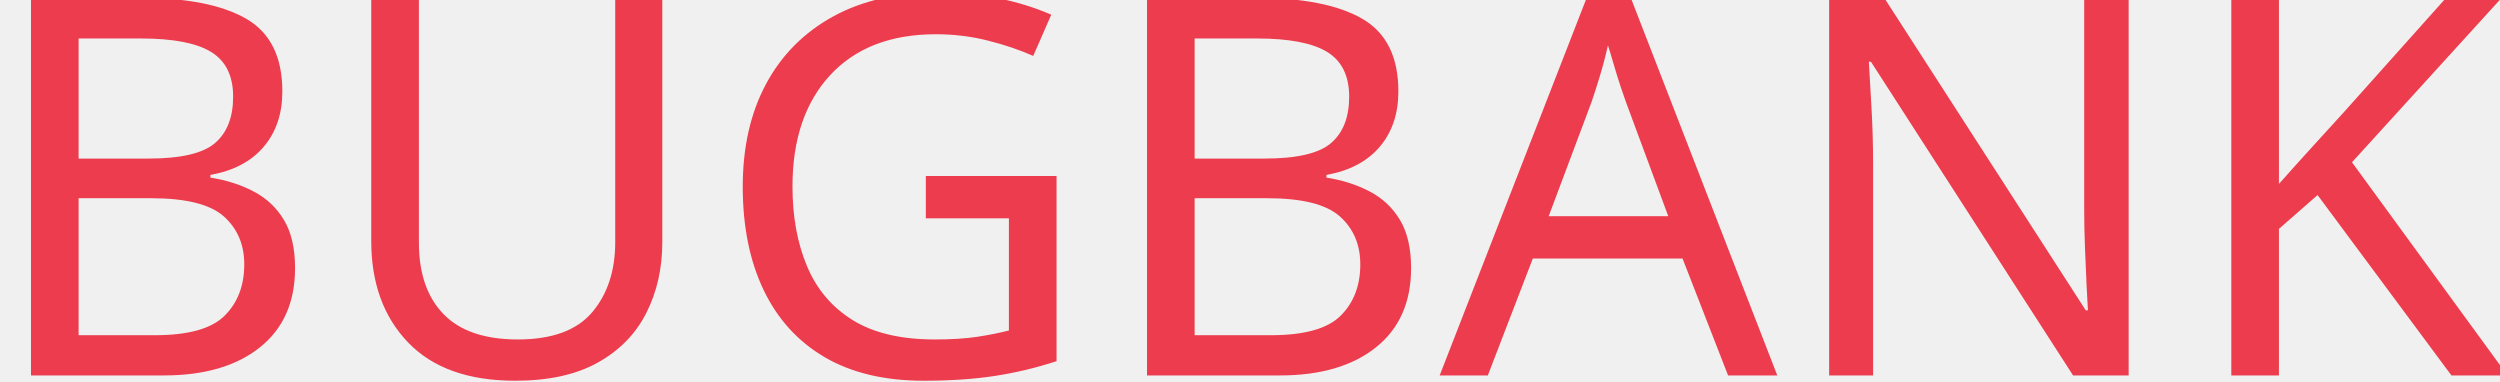
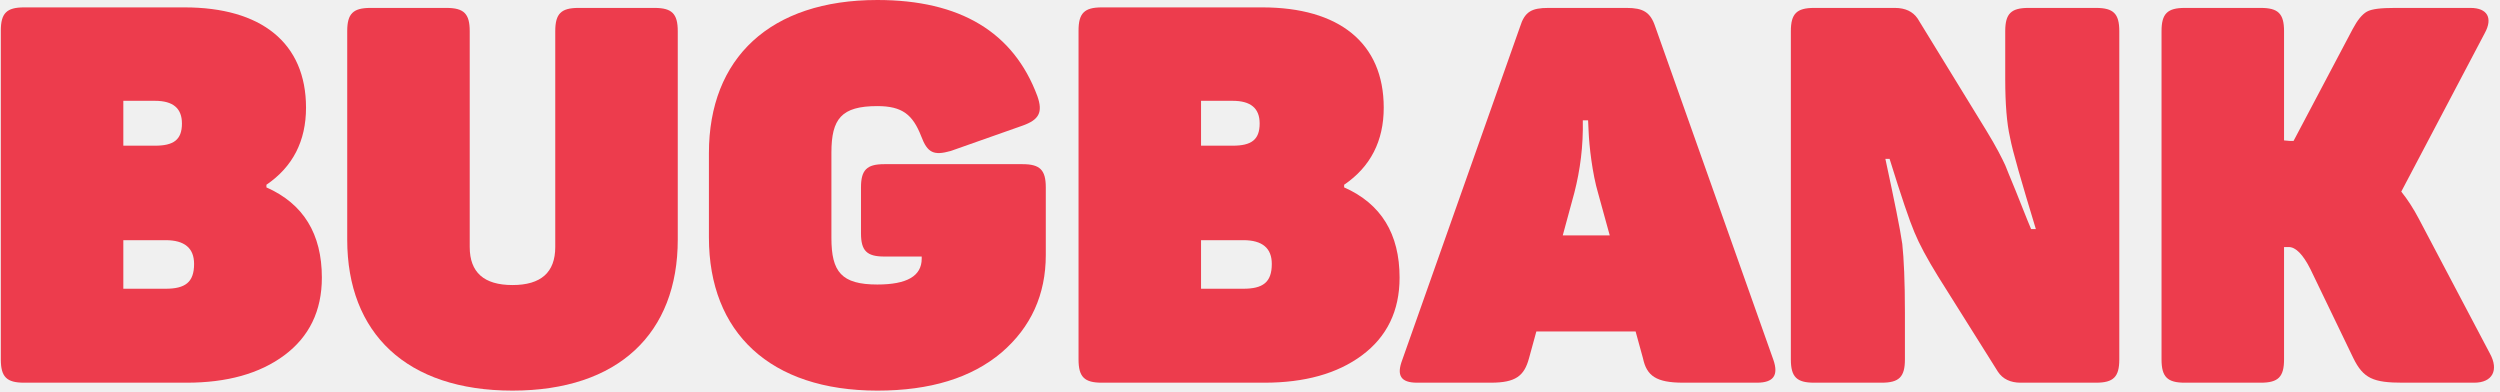
- <svg xmlns="http://www.w3.org/2000/svg" version="1.1" x="0px" y="0px" width="1106.319px" height="168.619px" viewBox="0 0 1106.319 168.619" enable-background="new 0 0 1106.319 168.619" xml:space="preserve">
-   <g id="Layer_1" display="none">
-     <g id="Layer_4">
-       <path display="inline" fill="#EE3C4D" d="M372,240.375V118.856c0,0,0.034-15.669,11.622-25.79    c7.392-6.454,12.871-7.347,14.563-7.851c1.691-0.504,4.146,0.047,7.684-14.941c3.537-14.988,72.131,0,72.131,0v167.884    L372,240.375z" />
-       <path display="inline" fill="#EE3C4D" d="M583,240.375V118.856c0,0,0.262-15.669-11.326-25.79    c-7.395-6.454-12.724-7.347-14.418-7.851c-1.691-0.504-4.865,0.047-8.402-14.941c-3.537-14.988-72.854,0-72.854,0v167.884    L583,240.375z" />
-       <g id="Layer_3" display="inline">
-         <path fill="#EE3C4D" d="M583.148,240.562c0,58.489-47.416,105.904-105.903,105.904c-58.489,0-105.904-47.417-105.904-105.904     c0-2.445,0.082-4.868,0.245-7.271c3.736-55.098,49.614-98.633,105.659-98.633C535.732,134.658,583.148,182.074,583.148,240.562z" />
+ <svg xmlns="http://www.w3.org/2000/svg" version="1.1" x="0px" y="0px" width="1108.66px" height="173.75px" viewBox="0 0 1108.66 173.75" enable-background="new 0 0 1108.66 173.75" xml:space="preserve">
+   <g id="Layer_1">
+     <g id="Layer_1_1_" display="none">
+       <g id="Layer_4" display="inline">
+         <path fill="#EE3C4D" d="M372,240.375v-121.52c0,0,0.034-15.668,11.622-25.789c7.392-6.456,12.871-7.349,14.563-7.853     c1.689-0.504,4.146,0.047,7.684-14.941c3.537-14.988,72.131,0,72.131,0v167.884L372,240.375z" />
+         <path fill="#EE3C4D" d="M583,240.375v-121.52c0,0,0.262-15.668-11.326-25.789c-7.395-6.456-12.723-7.349-14.418-7.853     c-1.691-0.504-4.865,0.047-8.402-14.941c-3.535-14.988-72.854,0-72.854,0v167.884L583,240.375z" />
+         <g id="Layer_3">
+           <path fill="#EE3C4D" d="M583.148,240.563c0,58.488-47.416,105.903-105.903,105.903c-58.489,0-105.904-47.417-105.904-105.903      c0-2.444,0.082-4.869,0.245-7.271c3.736-55.099,49.614-98.633,105.659-98.633C535.732,134.658,583.148,182.074,583.148,240.563z      " />
+         </g>
      </g>
-     </g>
-     <g id="Layer_2">
-       <circle display="inline" fill="#EE3C4D" cx="477.467" cy="93.066" r="75.834" />
-     </g>
-     <g id="Layer_5">
-       <path display="inline" fill="#EE3C4D" stroke="#EE3C4D" stroke-width="5" stroke-miterlimit="10" d="M372,151.994    c0,0-36.426-24.457-44.742-32.772c-8.316-8.316-8.758-17.219-8.758-17.219V55.371c0,0,0.49-13.16,12.972-13.16    c12.484,0,13.339,13.382,13.339,13.382s0.41,32.96,0.455,40.276c0.044,7.318,2.43,7.968,2.43,7.968l3.252,2.679l21.525,15.076    L372,151.994z" />
-       <path display="inline" fill="#EE3C4D" stroke="#EE3C4D" stroke-width="5" stroke-miterlimit="10" d="M295.903,237.169    c-6.091-10.711,2.563-16.629,2.563-16.629L369.5,179.5v26.803l-60.363,35.178C309.137,241.48,300.288,244.881,295.903,237.169z" />
-       <path display="inline" fill="#EE3C4D" stroke="#EE3C4D" stroke-width="5" stroke-miterlimit="10" d="M375.93,240.21    c0,0-41.831,28.096-51.385,37.649c-9.554,9.553-10.045,19.782-10.045,19.782v56.571c0,0,0.547,15.119,14.887,15.119    c14.342,0,15.316-15.375,15.316-15.375s0.466-40.865,0.518-49.27c0.051-8.408,2.79-9.154,2.79-9.154l3.735-3.078l24.728-17.32    L375.93,240.21z" />
-       <path display="inline" fill="#EE3C4D" stroke="#EE3C4D" stroke-width="5" stroke-miterlimit="10" d="M580.205,151.994    c0,0,36.323-24.457,44.64-32.772c8.316-8.316,8.655-17.219,8.655-17.219V55.371c0,0-0.387-13.16-12.869-13.16    c-12.484,0-13.289,13.382-13.289,13.382s-0.384,32.96-0.429,40.276c-0.044,7.318-2.417,7.968-2.417,7.968l-3.246,2.679    l-21.521,15.076L580.205,151.994z" />
-       <path display="inline" fill="#EE3C4D" stroke="#EE3C4D" stroke-width="5" stroke-miterlimit="10" d="M656.302,237.169    c6.091-10.711-2.665-16.629-2.665-16.629L582.5,179.5v26.803l60.466,35.178C642.966,241.48,651.917,244.881,656.302,237.169z" />
-       <path display="inline" fill="#EE3C4D" stroke="#EE3C4D" stroke-width="5" stroke-miterlimit="10" d="M576.275,240.21    c0,0,41.729,28.096,51.281,37.649c9.554,9.553,9.942,19.781,9.942,19.781v56.57c0,0-0.444,15.119-14.784,15.119    c-14.342,0-15.265-15.373-15.265-15.373s-0.441-40.866-0.493-49.271c-0.051-8.408-2.776-9.154-2.776-9.154l-3.729-3.078    l-24.726-17.32L576.275,240.21z" />
-     </g>
-     <g id="Layer_8">
-       <path display="inline" fill="#EE3C4D" stroke="#EE3C4D" stroke-width="5" stroke-miterlimit="10" d="M452.817,21.332    L426.613-5.984c0,0-9.719-8.114,0-17.833c8.091-8.092,18.842,4.095,18.842,4.095l32.778,31.799l33.693-34.508    c0,0,8.227-9.062,15.999-1.289c7.772,7.774,1.536,16.007-0.99,18.534c-2.526,2.528-25.378,26.327-25.378,26.327L452.817,21.332z" />
-     </g>
-     <g id="Layer_9" display="inline">
-       <path fill="#EE3C4D" d="M364,252.691V139.009c0,0,0.007-14.659,10.849-24.126c6.915-6.038,12.03-6.874,13.611-7.345    c1.583-0.471,3.814,0.044,7.125-13.977c3.308-14.022,67.415,0,67.415,0v157.058L364,252.691z" />
-       <path fill="#EE3C4D" d="M562,252.691V139.009c0,0-0.082-14.659-10.922-24.126c-6.918-6.038-12.067-6.874-13.652-7.345    c-1.583-0.471-4.757,0.044-8.065-13.977c-3.311-14.022-68.359,0-68.359,0v157.058L562,252.691z" />
-       <path fill="#EE3C4D" d="M561.485,252.866c0,54.717-44.358,99.075-99.075,99.075s-99.075-44.357-99.075-99.075    c0-2.287,0.077-4.554,0.229-6.802c3.495-51.544,46.415-92.272,98.845-92.272C517.127,153.792,561.485,198.149,561.485,252.866z" />
-       <circle fill="#EE3C4D" cx="462.618" cy="114.883" r="70.943" />
-       <path fill="#EE3C4D" stroke="#EE3C4D" stroke-width="5" stroke-miterlimit="10" d="M363.953,170.009    c0,0-34.278-22.879-42.059-30.659c-7.781-7.78-8.395-16.108-8.395-16.108V79.618c0,0,0.659-12.311,12.337-12.311    c11.68,0,12.58,12.52,12.58,12.52s0.434,30.834,0.476,37.679c0.042,6.847,2.299,7.455,2.299,7.455l3.054,2.506l20.144,14.104    L363.953,170.009z" />
-       <path fill="#EE3C4D" stroke="#EE3C4D" stroke-width="5" stroke-miterlimit="10" d="M292.763,249.692    c-5.698-10.02,2.34-15.557,2.34-15.557l66.396-38.394v25.074l-56.413,32.909C305.087,253.725,296.865,256.907,292.763,249.692z" />
-       <path fill="#EE3C4D" stroke="#EE3C4D" stroke-width="5" stroke-miterlimit="10" d="M367.629,252.537    c0,0-39.464,26.284-48.401,35.222s-9.728,18.505-9.728,18.505v52.921c0,0,0.842,14.146,14.257,14.146    c13.417,0,14.494-14.383,14.494-14.383s0.519-38.23,0.567-46.092c0.048-7.865,2.652-8.564,2.652-8.564l3.514-2.879l23.144-16.202    L367.629,252.537z" />
-       <path fill="#EE3C4D" stroke="#EE3C4D" stroke-width="5" stroke-miterlimit="10" d="M558.73,170.009    c0,0,33.937-22.879,41.717-30.659c7.779-7.78,8.053-16.108,8.053-16.108V79.618c0,0-0.318-12.311-11.995-12.311    c-11.68,0-12.41,12.52-12.41,12.52s-0.347,30.834-0.39,37.679c-0.041,6.847-2.256,7.455-2.256,7.455l-3.033,2.506l-20.133,14.104    L558.73,170.009z" />
-       <path fill="#EE3C4D" stroke="#EE3C4D" stroke-width="5" stroke-miterlimit="10" d="M629.92,249.692    c5.697-10.02-2.182-15.557-2.182-15.557L561.5,195.742v25.074l56.255,32.909C617.755,253.725,625.818,256.907,629.92,249.692z" />
-       <path fill="#EE3C4D" stroke="#EE3C4D" stroke-width="5" stroke-miterlimit="10" d="M555.054,252.537    c0,0,38.624,26.284,47.561,35.222c8.938,8.938,8.887,18.505,8.887,18.505v52.921c0,0,0,14.146-13.416,14.146    s-14.072-14.383-14.072-14.383s-0.309-38.23-0.356-46.092c-0.048-7.865-2.545-8.564-2.545-8.564l-3.462-2.879l-23.118-16.202    L555.054,252.537z" />
-       <path fill="#EE3C4D" stroke="#EE3C4D" stroke-width="5" stroke-miterlimit="10" d="M439.557,47.774L415.044,22.22    c0,0-9.092-7.591,0-16.683c7.569-7.57,17.626,3.831,17.626,3.831l30.664,29.749l31.521-32.283c0,0,7.695-8.478,14.968-1.206    c7.271,7.273,1.438,14.975-0.927,17.339c-2.363,2.365-23.74,24.629-23.74,24.629L439.557,47.774z" />
-     </g>
-     <g id="Layer_11" display="inline">
-       <polygon fill="#FFFFFF" points="453.655,108.952 477,108.952 477,223.549 549.526,307.213 534.188,325.089 464.989,245.017     394.7,326.961 379.112,308.706 453.417,222.19   " />
-     </g>
-     <g id="Layer_7" display="inline">
-       <g>
-         <path fill="#EE3C4D" d="M120.633,1.788c89.502,0,134.902,25.294,134.902,115.445c0,23.348-3.243,46.696-25.943,62.262     c24.646,15.565,42.157,42.157,42.157,75.882c0,89.501-45.4,114.796-134.902,114.796H26.591C11.675,370.173,0,357.851,0,342.933     V28.379C0,12.813,11.675,1.788,26.591,1.788H120.633z M94.691,89.993v51.885h26.591c20.754,0,39.563-2.594,39.563-27.24     c0-22.051-18.809-24.646-39.563-24.646L94.691,89.993L94.691,89.993z M177.059,254.729c0-20.754-18.16-23.997-39.562-23.997     H94.691v51.885h42.806C158.899,282.617,177.059,278.077,177.059,254.729z" />
+       <g id="Layer_2" display="inline">
+         <circle fill="#EE3C4D" cx="477.467" cy="93.066" r="75.834" />
      </g>
-       <g>
-         <path fill="#EE3C4D" d="M919.271,155.629c14.791,0,26.366,10.29,26.366,25.081v160.774c0,15.436-11.575,26.367-26.366,26.367     H902.55c-12.219,0-20.579-7.719-27.651-17.363c-18.65,18.648-51.448,20.58-59.165,20.58     c-87.462,0-165.276-46.947-165.276-183.284C650.457,35.371,728.271,0,815.732,0c27.011,0,73.957,9.646,104.824,27.653     c7.719,4.501,14.148,14.148,14.148,24.438c0,3.859-3.216,7.717-16.721,37.943c-4.502,10.933-12.22,12.862-21.865,12.862     c-3.858,0-9.003-2.572-12.219-3.858c-19.293-8.36-50.806-11.576-63.668-11.576c-23.15,0-75.885,5.788-75.885,100.323     c0,50.162,27.653,96.465,77.814,96.465c7.074,0,20.579-0.643,29.582-5.145v-39.229H825.38c-14.792,0-25.725-10.29-25.725-26.367     V180.71c0-14.792,10.933-25.081,25.725-25.081H919.271z" />
+       <g id="Layer_5" display="inline">
+         <path fill="#EE3C4D" stroke="#EE3C4D" stroke-width="5" stroke-miterlimit="10" d="M372,151.994c0,0-36.426-24.457-44.742-32.771     c-8.316-8.315-8.758-17.22-8.758-17.22V55.371c0,0,0.49-13.16,12.972-13.16c12.484,0,13.339,13.382,13.339,13.382     s0.41,32.96,0.455,40.276c0.044,7.318,2.43,7.968,2.43,7.968l3.252,2.679l21.525,15.076L372,151.994z" />
+         <path fill="#EE3C4D" stroke="#EE3C4D" stroke-width="5" stroke-miterlimit="10" d="M295.903,237.169     c-6.091-10.711,2.563-16.629,2.563-16.629L369.5,179.5v26.803l-60.363,35.178C309.137,241.48,300.288,244.881,295.903,237.169z" />
+         <path fill="#EE3C4D" stroke="#EE3C4D" stroke-width="5" stroke-miterlimit="10" d="M375.93,240.21     c0,0-41.831,28.097-51.385,37.649c-9.554,9.553-10.045,19.781-10.045,19.781v56.57c0,0,0.547,15.119,14.887,15.119     c14.342,0,15.316-15.375,15.316-15.375s0.466-40.865,0.518-49.271c0.051-8.408,2.79-9.152,2.79-9.152l3.735-3.078l24.728-17.32     L375.93,240.21z" />
+         <path fill="#EE3C4D" stroke="#EE3C4D" stroke-width="5" stroke-miterlimit="10" d="M580.205,151.994     c0,0,36.324-24.457,44.641-32.771c8.316-8.315,8.654-17.22,8.654-17.22V55.371c0,0-0.387-13.16-12.869-13.16     c-12.484,0-13.289,13.382-13.289,13.382s-0.383,32.96-0.428,40.276c-0.045,7.318-2.418,7.968-2.418,7.968l-3.246,2.679     l-21.521,15.076L580.205,151.994z" />
+         <path fill="#EE3C4D" stroke="#EE3C4D" stroke-width="5" stroke-miterlimit="10" d="M656.302,237.169     c6.091-10.711-2.666-16.629-2.666-16.629L582.5,179.5v26.803l60.467,35.178C642.966,241.48,651.917,244.881,656.302,237.169z" />
+         <path fill="#EE3C4D" stroke="#EE3C4D" stroke-width="5" stroke-miterlimit="10" d="M576.275,240.21     c0,0,41.729,28.097,51.28,37.649c9.556,9.553,9.941,19.781,9.941,19.781v56.568c0,0-0.443,15.119-14.783,15.119     c-14.342,0-15.266-15.373-15.266-15.373s-0.441-40.866-0.492-49.271c-0.051-8.408-2.777-9.153-2.777-9.153l-3.729-3.078     l-24.728-17.32L576.275,240.21z" />
      </g>
-       <g>
+       <g id="Layer_8" display="inline">
+         <path fill="#EE3C4D" stroke="#EE3C4D" stroke-width="5" stroke-miterlimit="10" d="M452.817,21.332L426.613-5.984     c0,0-9.719-8.114,0-17.833c8.091-8.092,18.842,4.095,18.842,4.095l32.778,31.799l33.691-34.508c0,0,8.229-9.062,15.999-1.289     c7.772,7.774,1.536,16.007-0.988,18.534c-2.526,2.528-25.38,26.327-25.38,26.327L452.817,21.332z" />
+       </g>
+       <g id="Layer_9" display="inline">
+         <path fill="#EE3C4D" d="M364,252.691V139.009c0,0,0.007-14.659,10.849-24.126c6.915-6.038,12.03-6.874,13.611-7.345     c1.583-0.472,3.814,0.044,7.125-13.978c3.308-14.021,67.415,0,67.415,0v157.059L364,252.691z" />
+         <path fill="#EE3C4D" d="M562,252.691V139.009c0,0-0.082-14.659-10.921-24.126c-6.918-6.038-12.067-6.874-13.652-7.345     c-1.583-0.472-4.757,0.044-8.063-13.978c-3.313-14.021-68.359,0-68.359,0v157.059L562,252.691z" />
+         <path fill="#EE3C4D" d="M561.486,252.866c0,54.717-44.359,99.075-99.076,99.075s-99.075-44.357-99.075-99.075     c0-2.287,0.077-4.554,0.229-6.802c3.495-51.545,46.415-92.272,98.845-92.272C517.127,153.792,561.486,198.148,561.486,252.866z" />
+         <circle fill="#EE3C4D" cx="462.618" cy="114.883" r="70.943" />
+         <path fill="#EE3C4D" stroke="#EE3C4D" stroke-width="5" stroke-miterlimit="10" d="M363.953,170.009     c0,0-34.278-22.879-42.059-30.659c-7.781-7.779-8.395-16.106-8.395-16.106V79.618c0,0,0.659-12.311,12.337-12.311     c11.68,0,12.58,12.52,12.58,12.52s0.434,30.834,0.476,37.679c0.042,6.848,2.299,7.455,2.299,7.455l3.054,2.506l20.144,14.104     L363.953,170.009z" />
+         <path fill="#EE3C4D" stroke="#EE3C4D" stroke-width="5" stroke-miterlimit="10" d="M292.763,249.691     c-5.698-10.021,2.34-15.558,2.34-15.558l66.396-38.394v25.072l-56.413,32.91C305.087,253.725,296.865,256.907,292.763,249.691z" />
+         <path fill="#EE3C4D" stroke="#EE3C4D" stroke-width="5" stroke-miterlimit="10" d="M367.629,252.537     c0,0-39.464,26.283-48.401,35.222c-8.937,8.939-9.728,18.505-9.728,18.505v52.921c0,0,0.842,14.146,14.257,14.146     c13.417,0,14.494-14.383,14.494-14.383s0.519-38.23,0.567-46.092c0.048-7.865,2.652-8.564,2.652-8.564l3.514-2.879l23.144-16.202     L367.629,252.537z" />
+         <path fill="#EE3C4D" stroke="#EE3C4D" stroke-width="5" stroke-miterlimit="10" d="M558.73,170.009     c0,0,33.938-22.879,41.717-30.659c7.778-7.779,8.053-16.106,8.053-16.106V79.618c0,0-0.318-12.311-11.994-12.311     c-11.68,0-12.41,12.52-12.41,12.52s-0.348,30.834-0.391,37.679c-0.041,6.848-2.256,7.455-2.256,7.455l-3.033,2.506     l-20.133,14.104L558.73,170.009z" />
+         <path fill="#EE3C4D" stroke="#EE3C4D" stroke-width="5" stroke-miterlimit="10" d="M629.919,249.691     c5.697-10.021-2.182-15.558-2.182-15.558L561.5,195.742v25.074l56.256,32.908C617.755,253.725,625.818,256.907,629.919,249.691z" />
+         <path fill="#EE3C4D" stroke="#EE3C4D" stroke-width="5" stroke-miterlimit="10" d="M555.054,252.537     c0,0,38.623,26.283,47.562,35.222c8.938,8.939,8.887,18.505,8.887,18.505v52.921c0,0,0,14.146-13.416,14.146     s-14.072-14.383-14.072-14.383s-0.309-38.23-0.354-46.092c-0.047-7.865-2.545-8.564-2.545-8.564l-3.461-2.879l-23.119-16.202     L555.054,252.537z" />
+         <path fill="#EE3C4D" stroke="#EE3C4D" stroke-width="5" stroke-miterlimit="10" d="M439.557,47.774L415.044,22.22     c0,0-9.092-7.591,0-16.683c7.569-7.57,17.626,3.831,17.626,3.831l30.664,29.749l31.521-32.283c0,0,7.693-8.478,14.968-1.206     c7.271,7.273,1.438,14.975-0.927,17.339c-2.363,2.365-23.74,24.629-23.74,24.629L439.557,47.774z" />
+       </g>
+       <g id="Layer_11" display="inline">
+         <polygon fill="#FFFFFF" points="453.655,108.952 477,108.952 477,223.549 549.526,307.213 534.188,325.089 464.989,245.018      394.7,326.961 379.112,308.706 453.417,222.189    " />
+       </g>
+       <g id="Layer_7" display="inline">
        <g>
-           <path fill="#EE3C4D" d="M92.355,386.066c68.521,0,103.279,19.363,103.279,88.383c0,17.875-2.482,35.75-19.861,47.666      c18.869,11.918,32.275,32.273,32.275,58.096c0,68.52-34.757,87.885-103.279,87.885H20.358C8.938,668.095,0,658.662,0,647.242      v-240.82c0-11.916,8.938-20.355,20.358-20.355H92.355z M72.494,453.593v39.723h20.357c15.889,0,30.289-1.986,30.289-20.854      c0-16.883-14.4-18.867-30.289-18.867H72.494V453.593z M135.553,579.712c0-15.889-13.903-18.373-30.289-18.373h-32.77v39.725      h32.771C121.65,601.064,135.553,597.587,135.553,579.712z" />
-           <path fill="#EE3C4D" d="M421.979,670.58c-29.294,0-36.743-21.85-42.702-38.234l-8.938-23.834h-72.991l-14.399,41.213      c-2.482,9.932-10.924,18.371-20.854,18.371h-35.75c-11.42,0-19.861-8.439-19.861-20.355l84.411-244.295      c3.476-10.428,11.917-17.379,21.351-17.379h41.708c9.434,0,17.875,6.951,21.848,17.379l68.024,195.635      c2.482,6.453,3.973,11.916,5.462,12.412c6.455,3.477,11.917,9.932,11.917,17.875v16.387      C461.205,664.621,437.868,670.58,421.979,670.58z M318.203,545.453h30.289l-14.896-45.186L318.203,545.453z" />
-           <path fill="#EE3C4D" d="M645.327,668.095c-7.447,0-16.882-4.965-22.344-13.902c-25.323-42.701-57.599-87.391-83.417-129.596      V647.74c0,11.916-8.441,20.355-19.861,20.355h-32.274c-11.421,0-20.357-8.439-20.357-20.355V406.421      c0-11.916,8.938-20.355,20.357-20.355h35.253c8.441,0,16.883,4.965,22.842,13.902l73.983,114.697V406.421      c0-11.916,8.44-20.355,19.86-20.355h32.771c11.421,0,19.861,8.439,19.861,20.355v241.316c0,11.916-8.44,20.355-19.861,20.355      h-26.813V668.095z" />
-           <path fill="#EE3C4D" d="M877.118,512.681c6.454,8.439,10.924,16.883,19.364,32.771c16.387,32.273,32.771,68.023,49.155,100.795      c0,12.91-7.942,21.848-19.86,21.848h-35.75c-8.441,0-18.371-7.943-22.345-16.385c-30.784-65.047-41.213-82.922-46.178-90.865      c-9.434,5.959-21.848,12.908-31.281,16.387v70.508c0,11.916-8.44,20.355-19.86,20.355h-32.771      c-11.42,0-19.861-8.439-19.861-20.355V406.421c0-11.916,8.441-20.355,19.861-20.355h32.771c11.42,0,19.86,8.439,19.86,20.355      v90.369c22.345-11.916,58.591-61.57,67.031-92.355c2.98-9.93,9.435-18.369,19.862-18.369h33.267      c11.421,0,19.365,8.439,19.365,20.355C929.75,427.277,906.412,479.414,877.118,512.681z" />
+           <path fill="#EE3C4D" d="M120.633,1.788c89.502,0,134.902,25.294,134.902,115.444c0,23.349-3.243,46.697-25.943,62.263      c24.646,15.565,42.157,42.157,42.157,75.882c0,89.501-45.4,114.796-134.902,114.796H26.591C11.675,370.173,0,357.851,0,342.933      V28.379C0,12.813,11.675,1.788,26.591,1.788H120.633z M94.691,89.993v51.885h26.591c20.754,0,39.563-2.594,39.563-27.239      c0-22.052-18.809-24.646-39.563-24.646H94.691L94.691,89.993z M177.059,254.729c0-20.754-18.16-23.996-39.562-23.996H94.691      v51.886h42.806C158.899,282.617,177.059,278.077,177.059,254.729z" />
+         </g>
+         <g>
+           <path fill="#EE3C4D" d="M919.271,155.629c14.791,0,26.364,10.29,26.364,25.081v160.774c0,15.436-11.573,26.365-26.364,26.365      H902.55c-12.219,0-20.58-7.719-27.651-17.361c-18.648,18.646-51.447,20.58-59.164,20.58      c-87.463,0-165.275-46.947-165.275-183.284C650.457,35.371,728.271,0,815.732,0c27.012,0,73.957,9.646,104.823,27.653      c7.72,4.501,14.148,14.148,14.148,24.438c0,3.859-3.217,7.717-16.724,37.943c-4.502,10.933-12.219,12.862-21.862,12.862      c-3.859,0-9.004-2.572-12.222-3.858c-19.293-8.36-50.805-11.576-63.668-11.576c-23.147,0-75.885,5.788-75.885,100.323      c0,50.162,27.654,96.465,77.814,96.465c7.074,0,20.58-0.643,29.582-5.145v-39.229h-26.36c-14.793,0-25.725-10.29-25.725-26.367      V180.71c0-14.792,10.932-25.081,25.725-25.081H919.271z" />
+         </g>
+         <g>
+           <g>
+             <path fill="#EE3C4D" d="M92.355,386.066c68.521,0,103.279,19.361,103.279,88.383c0,17.875-2.482,35.75-19.861,47.666       c18.869,11.918,32.275,32.271,32.275,58.096c0,68.521-34.757,87.885-103.279,87.885H20.358C8.938,668.095,0,658.662,0,647.242       v-240.82c0-11.916,8.938-20.354,20.358-20.354L92.355,386.066L92.355,386.066z M72.494,453.593v39.725h20.357       c15.889,0,30.289-1.986,30.289-20.854c0-16.883-14.4-18.867-30.289-18.867H72.494V453.593z M135.553,579.712       c0-15.889-13.903-18.373-30.289-18.373h-32.77v39.727h32.771C121.65,601.064,135.553,597.587,135.553,579.712z" />
+             <path fill="#EE3C4D" d="M421.979,670.58c-29.292,0-36.743-21.85-42.702-38.234l-8.938-23.834h-72.991l-14.399,41.213       c-2.482,9.934-10.924,18.371-20.854,18.371h-35.75c-11.42,0-19.861-8.438-19.861-20.354l84.411-244.295       c3.476-10.43,11.917-17.379,21.351-17.379h41.708c9.434,0,17.875,6.949,21.848,17.379l68.024,195.635       c2.482,6.453,3.973,11.916,5.462,12.412c6.455,3.477,11.917,9.932,11.917,17.875v16.387       C461.205,664.621,437.868,670.58,421.979,670.58z M318.203,545.453h30.289l-14.896-45.188L318.203,545.453z" />
+             <path fill="#EE3C4D" d="M645.328,668.095c-7.447,0-16.883-4.965-22.344-13.9c-25.324-42.701-57.601-87.393-83.417-129.598       V647.74c0,11.916-8.441,20.354-19.861,20.354h-32.274c-11.421,0-20.355-8.438-20.355-20.354V406.421       c0-11.916,8.938-20.354,20.355-20.354h35.254c8.44,0,16.884,4.965,22.843,13.9l73.982,114.697V406.421       c0-11.916,8.439-20.354,19.859-20.354h32.771c11.42,0,19.861,8.438,19.861,20.354v241.316c0,11.916-8.441,20.354-19.861,20.354       h-26.813V668.095z" />
+             <path fill="#EE3C4D" d="M877.119,512.681c6.453,8.439,10.924,16.885,19.363,32.771c16.387,32.271,32.771,68.021,49.153,100.795       c0,12.91-7.94,21.848-19.858,21.848h-35.75c-8.441,0-18.371-7.941-22.347-16.385c-30.782-65.047-41.213-82.922-46.178-90.865       c-9.434,5.959-21.848,12.908-31.281,16.389v70.508c0,11.916-8.438,20.354-19.858,20.354h-32.771       c-11.42,0-19.861-8.438-19.861-20.354v-241.32c0-11.916,8.441-20.354,19.861-20.354h32.771c11.42,0,19.858,8.438,19.858,20.354       v90.369c22.347-11.916,58.593-61.57,67.031-92.355c2.979-9.93,9.437-18.367,19.863-18.367h33.266       c11.422,0,19.365,8.438,19.365,20.354C929.75,427.277,906.412,479.414,877.119,512.681z" />
+           </g>
        </g>
      </g>
    </g>
+     <g id="Layer_2_1_">
+       <g>
+         <path fill="#ED3C4D" d="M81.854,3.278c33.954,0,53.857,15.684,53.857,44.476c0,14.748-5.854,26.218-17.563,34.177v1.17     c16.392,7.256,24.587,20.598,24.587,40.028c0,14.748-5.62,26.217-16.625,34.41c-11.006,8.193-25.524,12.172-43.32,12.172H10.669     c-7.727,0-10.303-2.574-10.303-10.299V13.577c0-7.725,2.576-10.3,10.303-10.3L81.854,3.278L81.854,3.278z M68.742,44.711h-14.05     v19.897h14.05c8.195,0,11.942-2.575,11.942-9.832C80.684,47.988,76.703,44.711,68.742,44.711z M73.425,106.508H54.692v21.537     h18.733c8.664,0,12.645-2.809,12.645-11.002C86.069,110.02,81.854,106.508,73.425,106.508z" />
+         <path fill="#ED3C4D" d="M208.303,109.551c0,11.236,6.322,16.855,18.967,16.855s18.967-5.619,18.967-16.855v-95.74     c0-7.725,2.576-10.299,10.303-10.299h33.72c7.727,0,10.303,2.575,10.303,10.299v92.464c0,41.432-26.226,66.947-73.292,66.947     s-73.292-25.517-73.292-66.947V13.811c0-7.725,2.576-10.299,10.303-10.299H198c7.727,0,10.303,2.575,10.303,10.299V109.551z" />
+         <path fill="#ED3C4D" d="M453.47,72.801c7.729,0,10.304,2.575,10.304,10.3v29.963c0,17.555-6.558,32.067-19.67,43.305     c-13.347,11.236-31.61,16.854-55.026,16.854c-47.535,0-74.698-25.75-74.698-67.885V67.885C314.378,25.75,341.541,0,389.076,0     c36.763,0,60.414,14.279,70.951,42.604c2.576,7.257,0.703,10.534-6.559,13.109l-31.846,11.236     c-7.493,2.106-10.303,0.936-13.113-6.555c-3.747-9.597-8.43-13.343-19.435-13.343c-15.923,0-20.372,5.618-20.372,20.6v37.921     c0,14.979,4.449,20.6,20.372,20.6c13.112,0,19.669-3.746,19.669-11.471v-0.938H392.12c-7.728,0-10.303-2.574-10.303-10.3V83.101     c0-7.725,2.576-10.3,10.303-10.3H453.47z" />
+         <path fill="#ED3C4D" d="M559.783,3.278c33.953,0,53.854,15.684,53.854,44.476c0,14.748-5.854,26.218-17.563,34.177v1.17     c16.391,7.256,24.588,20.598,24.588,40.028c0,14.748-5.621,26.217-16.627,34.41c-11.004,8.193-25.523,12.172-43.318,12.172     h-72.123c-7.727,0-10.303-2.574-10.303-10.299V13.577c0-7.725,2.576-10.3,10.303-10.3L559.783,3.278L559.783,3.278z      M546.669,44.711H532.62v19.897h14.049c8.196,0,11.944-2.575,11.944-9.832C558.613,47.988,554.63,44.711,546.669,44.711z      M551.354,106.508H532.62v21.537h18.731c8.663,0,12.646-2.809,12.646-11.002C563.998,110.02,559.783,106.508,551.354,106.508z" />
+         <path fill="#ED3C4D" d="M786.453,159.646c2.342,6.789,0,10.063-7.26,10.063h-32.781c-11.943,0-16.158-3.043-17.797-10.769     l-3.277-11.938h-44.023l-3.276,11.938c-2.107,7.726-5.854,10.769-16.861,10.769h-32.78c-7.261,0-9.134-3.274-6.558-10.063     l52.217-147.708c2.107-6.789,5.152-8.427,12.646-8.427h34.651c7.263,0,10.537,1.873,12.646,8.193L786.453,159.646z      M708.71,85.675c-2.576-8.661-3.979-21.067-4.215-27.388l-0.234-4.916h-2.342c0.234,11.47-1.17,22.004-3.746,32.07l-5.149,18.961     h20.84L708.71,85.675z" />
+         <path fill="#ED3C4D" d="M929.529,3.512c7.727,0,10.303,2.575,10.303,10.299v145.601c0,7.725-2.576,10.299-10.303,10.299h-33.486     c-4.449,0-7.961-1.639-10.068-4.916l-26.461-42.135c-4.916-7.957-8.43-14.512-10.537-19.662     c-2.106-4.916-5.854-15.918-11.006-32.538h-1.873c3.98,18.493,6.558,31.132,7.494,37.688c0.701,6.555,1.17,16.619,1.17,30.43     v20.834c0,7.725-2.576,10.299-10.303,10.299h-29.973c-7.729,0-10.306-2.574-10.306-10.299V13.811     c0-7.725,2.576-10.299,10.306-10.299h35.824c4.686,0,7.965,1.638,10.069,4.682l30.44,49.626c4.449,7.256,7.024,12.406,8.43,15.45     c0.703,1.638,2.107,5.384,4.684,11.47c2.576,6.32,4.687,11.938,6.791,16.854h2.107c-6.322-20.833-10.303-34.411-11.475-40.731     c-1.404-6.086-2.107-14.748-2.107-25.75V13.811c0-7.725,2.576-10.299,10.305-10.299H929.529z" />
+         <path fill="#ED3C4D" d="M1104.214,156.838c3.98,7.256,1.172,12.875-7.022,12.875h-31.613c-13.111,0-17.562-1.873-22.01-11.002     l-18.968-39.326c-3.278-6.555-6.557-9.832-9.602-9.832h-2.107v49.859c0,7.725-2.575,10.301-10.303,10.301H968.87     c-7.73,0-10.308-2.576-10.308-10.301V13.811c0-7.725,2.576-10.299,10.308-10.299h33.719c7.728,0,10.303,2.575,10.303,10.299     v48.456l2.576,0.234h1.64l26.227-49.626c2.107-3.979,4.215-6.555,6.322-7.725c2.106-1.17,6.088-1.638,12.41-1.638h33.483     c7.494,0,10.07,4.447,6.322,11.236l-36.996,70.226c2.81,3.51,5.385,7.491,7.728,11.938L1104.214,156.838z" />
+       </g>
+     </g>
  </g>
-   <g id="Layer_2_1_">
-     <text transform="matrix(1.0004 0 0 1 -9 166.1411)" fill="#ED3C4D" font-family="'Panton-ExtraBlack'" font-size="234.083">BUGBANK</text>
+   <g id="Layer_2_2_" display="none">
+     <g display="inline">
+       <path fill="#ED3D4E" d="M99.335,95.771c9.031,5.049,15.536,11.464,19.519,19.243c3.979,7.782,5.654,15.983,5.025,24.606    c-0.632,8.623-3.35,16.74-8.156,24.353c-4.808,7.614-11.459,13.839-19.955,18.675c-8.498,4.839-18.571,7.256-30.224,7.256    c-19.13,0-34.545-5.72-46.245-17.161C7.597,161.305,1.213,144.689,0.145,122.901v-0.253c0-0.42,0-0.839,0-1.262    c0-0.42,0-0.84,0-1.262C0.048,119.538,0,118.908,0,118.232c0-0.082,0.048-0.168,0.145-0.251v-0.127c0-11.357,0-27.802,0-49.337    c0-14.385-0.025-27.781-0.072-40.189C0.023,15.919,0,7.908,0,4.289c0-1.344,1.577-2.354,4.733-3.028    c3.154-0.672,6.724-1.029,10.706-1.072c3.98-0.042,7.549,0.274,10.706,0.946c3.153,0.674,4.733,1.683,4.733,3.028    c0,0.337,0,0.758,0,1.262C38.744,1.81,47.433,0,56.951,0c11.845,0,21.994,2.293,30.441,6.877    c8.448,4.585,15.099,10.535,19.956,17.854c4.854,7.319,7.84,15.269,8.958,23.849c1.115,8.58,0.265,16.992-2.549,25.236    C110.939,82.062,106.132,89.381,99.335,95.771z M57.096,25.488c-3.691,0-7.5,0.758-11.434,2.271    c-3.932,1.515-7.26,4.418-9.978,8.707c-2.719,4.291-4.322,10.474-4.806,18.549c0,1.01,0,2.02,0,3.029c0,9.337,0,18.97,0,28.896    c5.244,0.084,10.243,0.126,15.003,0.126c1.456,0,2.862,0,4.224,0c9.709-0.252,17.405-2.439,23.086-6.562    c5.68-4.121,9.515-9.211,11.506-15.268c1.989-6.057,2.232-12.113,0.728-18.17c-1.506-6.057-4.66-11.167-9.467-15.331    C71.152,27.571,64.864,25.488,57.096,25.488z M64.379,164.415c6.795,0,12.453-1.767,16.969-5.299    c4.515-3.534,7.67-7.887,9.467-13.061c1.795-5.173,2.014-10.347,0.655-15.521c-1.361-5.174-4.516-9.527-9.468-13.06    c-4.952-3.533-11.993-5.3-21.12-5.3c-8.254,0-18.256,0-30.004,0c0,2.776,0,5.511,0,8.201c0,10.096,1.529,18.382,4.588,24.858    c3.059,6.479,7.137,11.293,12.235,14.448C52.8,162.838,58.357,164.415,64.379,164.415z" />
+       <path fill="#ED3D4E" d="M247.175,189.778c-14.274,0-24.179-6.563-29.713-19.686c-6.507,13.123-17.093,19.686-31.753,19.686    c-10.101,0-18.718-1.872-25.854-5.616c-7.138-3.742-12.599-8.958-16.386-15.646c-3.787-6.688-5.68-14.403-5.68-23.154V67.254    c0-1.849,1.552-3.259,4.662-4.226c3.105-0.967,6.7-1.451,10.778-1.451c3.98,0,7.523,0.567,10.633,1.703    c3.106,1.135,4.661,2.882,4.661,5.237v69.148c0,7.319,0.874,12.956,2.622,16.907c3.106,7.151,8.011,10.727,14.711,10.727    c4.272,0,8.252-1.43,11.943-4.29c7.961-6.141,12.672-20.862,14.129-44.165V67.76c0-2.271,1.577-3.89,4.733-4.859    c3.154-0.966,6.723-1.451,10.706-1.451c3.98,0.085,7.549,0.549,10.706,1.389c3.154,0.841,4.734,2.02,4.734,3.533v22.84    c0,34.826,0.146,54.47,0.437,58.927c0.777,11.526,3.543,17.287,8.303,17.287c2.134,0,4.416-2.228,6.845-6.688    c4.465-8.242,8.835-20.146,13.11-35.709c0.969-2.02,3.834-3.027,8.593-3.027c2.232,0,4.37,0.295,6.409,0.883    c2.815,0.842,4.224,2.23,4.224,4.164c0,2.018-1.07,7.109-3.204,15.268c-3.496,13.376-8.157,24.396-13.983,33.06    C266.158,184.31,257.371,189.778,247.175,189.778z" />
+       <path fill="#ED3D4E" d="M331.946,260.686 M302.524,228.255 M307.039,190.03c-15.926,0-26.945-8.455-33.063-25.363    c-3.108-8.495-4.66-18-4.66-28.517c0-7.906,0.899-16.131,2.694-24.67c1.795-8.535,4.683-16.592,8.667-24.162    c3.98-7.571,8.86-13.69,14.638-18.36c5.775-4.668,12.308-7.003,19.592-7.003c10.486,0,19.612,4.082,27.382,12.24    c0.096-0.758,0.145-2.776,0.145-6.057c0.387-4.121,6.021-6.184,16.896-6.184c3.497,0,6.722,0.295,9.686,0.884    c2.961,0.589,4.444,1.347,4.444,2.271v61.83l-0.146,33.059c12.911-8.662,21.651-21.029,26.217-37.097    c1.067-2.019,4.174-3.028,9.321-3.028c2.135,0,4.225,0.295,6.262,0.883c2.915,0.757,4.37,2.104,4.37,4.037v0.127    c-1.069,6.73-3.545,14.218-7.427,22.461c-3.886,8.245-9.055,15.92-15.513,23.027c-6.46,7.109-14.201,12.389-23.231,15.838v9.336    c-0.441,9.339-1.118,15.217-3.35,25.733c-2.237,10.515-5.451,17.531-8.496,23.385c0,0-8.047,15.985-29.52,15.985    c-31.744,0-30.783-32.431-30.783-32.431c0-4.712,0.121-10.39,1.724-17.034c0,0-1.766-3.306,8.776-3.108    c10.541,0.197,10.428,4.419,10.428,4.419s-0.908,31.914,11.334,28.771c12.242-3.142,15.041-28.685,13.148-63.433    c-0.206-3.781,0.472-5.188-3.546,0.25C343.027,178.119,334.156,190.03,307.039,190.03z M310.534,165.299    c4.465,0,8.689-1.723,12.673-5.174c7.476-6.477,13.787-16.485,18.935-30.031v-3.029c-2.235-16.823-7.187-27.675-14.856-32.555    c-3.108-1.934-5.632-2.902-7.574-2.902c-4.176,0-7.77,1.811-10.778,5.426c-3.011,3.619-5.342,8.202-6.993,13.754    c-2.525,8.076-3.786,16.32-3.786,24.732c0,3.703,0.292,7.803,0.874,12.303c0.582,4.502,1.868,8.539,3.86,12.113    C304.877,163.513,307.425,165.299,310.534,165.299z" />
+       <path fill="#ED3D4E" d="M455.168,190.03c-11.651,0-21.362-3.616-29.129-10.852v6.435c0,1.515-1.58,2.631-4.733,3.345    c-3.157,0.716-6.726,1.072-10.707,1.072c-3.982,0-7.525-0.356-10.632-1.072c-3.107-0.714-4.661-1.745-4.661-3.091V5.93    c0-3.701,5.146-5.551,15.439-5.551c3.98,0,7.523,0.337,10.633,1.009c3.105,0.674,4.661,1.473,4.661,2.397v38.303v48.511    c0,0,0.063,0.22,0.148-0.057c5.143-16.658,19.807-28.586,33.207-28.586c8.543,0,15.754,2.713,21.629,8.139    c5.874,5.427,10.414,12.473,13.616,21.135c3.692,10.265,5.538,21.072,5.538,32.43c0,8.58-1.022,16.951-3.06,25.11    c6.603-1.683,11.456-4.625,14.565-8.833c3.107-4.205,5.534-9.842,7.282-16.908c0.971-2.02,3.883-3.027,8.739-3.027    c2.134,0,4.226,0.295,6.264,0.883c2.816,0.842,4.224,2.23,4.224,4.164v0.252c-1.456,10.768-5.996,20.422-13.619,28.959    c-7.624,8.539-19.541,13.565-35.757,15.078C480.755,183.133,469.54,190.03,455.168,190.03z M467.632,102.061    c0,0-2.948-12.569-21.312-11.391c-5.882,0.377-21.083,11.391-19.116,39.632c-0.436,17.615,11.116,28.668,14.711,31.905    c3.592,3.239,9.952,5.229,12.673,4.858c10.096-1.374,14.818-20.012,15.762-34.76C471.342,116.754,467.632,102.061,467.632,102.061    z" />
+       <path fill="#ED3D4E" d="M554.361,190.03c-15.928,0-26.947-8.455-33.064-25.363c-3.108-8.495-4.66-18-4.66-28.517    c0-7.906,0.896-16.131,2.692-24.67c1.798-8.535,4.685-16.592,8.667-24.162c3.981-7.571,8.861-13.69,14.639-18.36    c5.776-4.668,12.308-7.003,19.592-7.003c10.488,0,19.611,4.038,27.383,12.114V67.76c0-4.039,4.514-6.058,13.545-6.058    c4.854,0,9.031,0.463,12.527,1.388c3.104,0.927,4.659,2.02,4.659,3.281v22.84c0,34.826,0.146,54.47,0.438,58.927    c0.776,11.526,3.591,17.287,8.449,17.287c2.039,0,4.271-2.228,6.7-6.688c4.172-7.653,8.592-19.557,13.253-35.709    c0.972-2.02,3.836-3.027,8.594-3.027c2.233,0,4.371,0.295,6.409,0.883c2.719,0.842,4.078,2.23,4.078,4.164    c0,1.936-1.02,7.024-3.059,15.268c-3.303,12.955-7.962,23.975-13.981,33.06c-7.383,10.936-16.169,16.404-26.365,16.404    c-14.759,0-24.81-6.94-30.149-20.821C584.22,183.007,570.769,190.03,554.361,190.03z M557.854,165.299    c4.563,0,8.837-1.745,12.817-5.237c3.983-3.489,7.576-7.928,10.78-13.311c3.205-5.384,5.923-11.062,8.157-17.036v-1.262    c-1.167-9.758-3.131-17.328-5.9-22.713c-2.766-5.382-5.729-9.086-8.885-11.104c-3.157-2.019-5.706-3.028-7.648-3.028    c-8.059,0-14.031,6.395-17.915,19.18c-2.524,7.994-3.786,16.531-3.786,25.617c0,3.364,0.316,7.235,0.948,11.607    c0.629,4.376,1.915,8.35,3.86,11.924C552.222,163.513,554.748,165.299,557.854,165.299z" />
+       <path fill="#ED3D4E" d="M661.124,190.03c-3.981,0-7.552-0.356-10.703-1.072c-3.158-0.714-4.737-1.745-4.737-3.091v-10.474    c0-21.871,0.05-38.401,0.147-49.589V67.76c0-2.188,1.505-3.765,4.515-4.732c3.01-0.967,6.312-1.451,9.904-1.451h3.644    c2.232,0,4.901,0.463,8.009,1.387c3.107,0.927,4.663,2.231,4.663,3.912v20.189c9.708-16.824,21.214-25.236,34.519-25.236    c12.914,0,21.75,5.383,26.509,16.151c3.496,8.076,5.243,19.264,5.243,33.565c0,6.479-0.243,13.881-0.729,22.209    c-0.389,4.878-0.581,9.42-0.581,13.627c0,3.365,0.169,6.52,0.51,9.464c0.34,2.945,1.042,5.11,2.111,6.498    c1.067,1.388,2.28,2.082,3.642,2.082c2.137,0,4.516-2.228,7.138-6.688c5.048-8.58,9.998-20.482,14.855-35.709    c1.069-2.02,3.982-3.027,8.741-3.027c2.232,0,4.368,0.295,6.407,0.883c2.623,0.757,3.933,2.104,3.933,4.037    c0,1.515-1.214,6.646-3.641,15.395c-3.787,13.627-8.546,24.649-14.275,33.06c-7.572,10.936-16.701,16.404-27.381,16.404    c-8.354,0-14.954-2.102-19.809-6.31c-8.645-7.401-12.966-19.937-12.966-37.603l0.146-5.552c0.486-9.506,0.729-18.254,0.729-26.245    c-0.194-17.749-2.573-26.625-7.138-26.625c-4.466,0-9.248,3.806-14.348,11.419c-5.097,7.615-9.637,17.183-13.616,28.707    l-0.147,58.043c0,1.515-1.555,2.631-4.66,3.345C668.648,189.674,665.104,190.03,661.124,190.03z" />
+       <path fill="#ED3D4E" d="M856.246,38.405L856.246,38.405c10.174,5.819,7.878,8.274,7.878,8.274l-26.751,37.756l-10.882,15.761    c-4.761,7.511-0.339,24.725-0.339,24.725c2.715,13.209,5.971,23.239,9.759,30.096c3.785,6.856,7.378,10.283,10.775,10.283    c3.692,0,6.942-1.407,9.76-4.228c2.816-2.817,5.291-6.413,7.431-10.788c2.134-4.374,3.954-8.979,5.461-13.816    c1.504-4.837,2.839-9.317,4.004-13.439c0.777-1.597,2.743-2.564,5.899-2.902c3.155-0.335,6.166-0.084,9.031,0.758    c2.863,0.842,4.247,2.314,4.151,4.416c-0.582,4.459-1.581,9.484-2.986,15.079c-1.408,5.595-3.276,11.273-5.607,17.035    c-2.33,5.762-5.245,11.084-8.738,15.961c-3.497,4.88-7.673,8.834-12.527,11.861c-4.856,3.028-10.583,4.543-17.187,4.543    c-7.575,0-13.984-1.641-19.226-4.922c-5.244-3.281-9.52-7.4-12.818-12.365c-3.302-4.963-5.875-10.095-7.722-15.395    c-1.845-5.301-3.155-10.051-3.932-14.259l-0.146,0.127c-0.872,1.514-1.746,3.027-2.621,4.542v26.498c0,2.188,0,4.018,0,5.489    c0,1.473,0,2.84,0,4.101c0,1.262,0,2.063,0,2.397c0,1.347-1.578,2.356-4.732,3.029c-3.156,0.674-6.726,0.988-10.705,0.945    c-3.985-0.041-7.553-0.397-10.708-1.072c-3.154-0.671-4.732-1.682-4.732-3.027c0-0.084,0-0.254,0-0.506s0-0.546,0-0.884    c0-0.334,0-0.63,0-0.883v-8.58c0-2.271,0-10.389,0-24.353c0-13.963,0.051-30.115,0.146-48.456c0-22.542,0-43.637,0-63.279    c0-19.641,0-31.483,0-35.521c0-1.092,1.552-1.893,4.659-2.398c3.107-0.504,6.676-0.758,10.705-0.758s7.598,0.274,10.707,0.821    c3.107,0.548,4.66,1.325,4.66,2.334c0,5.131,0,16.7,0,34.699c0,18.003,0,37.351,0,58.044c3.205-5.72,6.699-11.187,10.487-16.403    l33.123-43.553C842.523,36.194,844.798,32.858,856.246,38.405z" />
+     </g>
+     <path display="inline" fill="#ED3D4E" d="M31.105,184.872c0,0.505,0,0.924,0,1.262c0,1.345-1.579,2.354-4.734,3.028   c-3.156,0.673-6.725,0.988-10.705,0.947c-3.983-0.045-7.551-0.4-10.706-1.074c-3.156-0.674-4.733-1.683-4.733-3.027   c0-3.617,0.022-11.631,0.073-24.039c0.048-12.407,0.074-25.803,0.074-40.188c0-21.536,0-37.981,0-49.338v-0.125   c-0.099-0.085-0.146-0.17-0.146-0.252c0-0.674,0.047-1.305,0.146-1.894c0-0.42,0-0.841,0-1.261c0-0.422,0-0.841,0-1.262v-0.252" />
+     <path display="inline" fill="#ED3D4E" d="M163.676,169.947c-5.534,13.122-15.439,19.683-29.713,19.683   c-10.196,0-18.983-5.467-26.364-16.404c-5.826-8.662-9.127-19.684-12.623-33.059c-2.135-8.158-3.205-13.249-3.205-15.269   c0-1.934,0.05-3.32,2.864-4.163c2.039-0.589,4.176-0.884,6.409-0.884c4.759,0,7.625,1.01,8.594,3.029   c4.274,15.563,8.645,27.466,13.109,35.709c2.427,4.461,4.711,6.688,6.844,6.688c4.76,0,7.527-5.762,8.304-17.288" />
  </g>
</svg>
